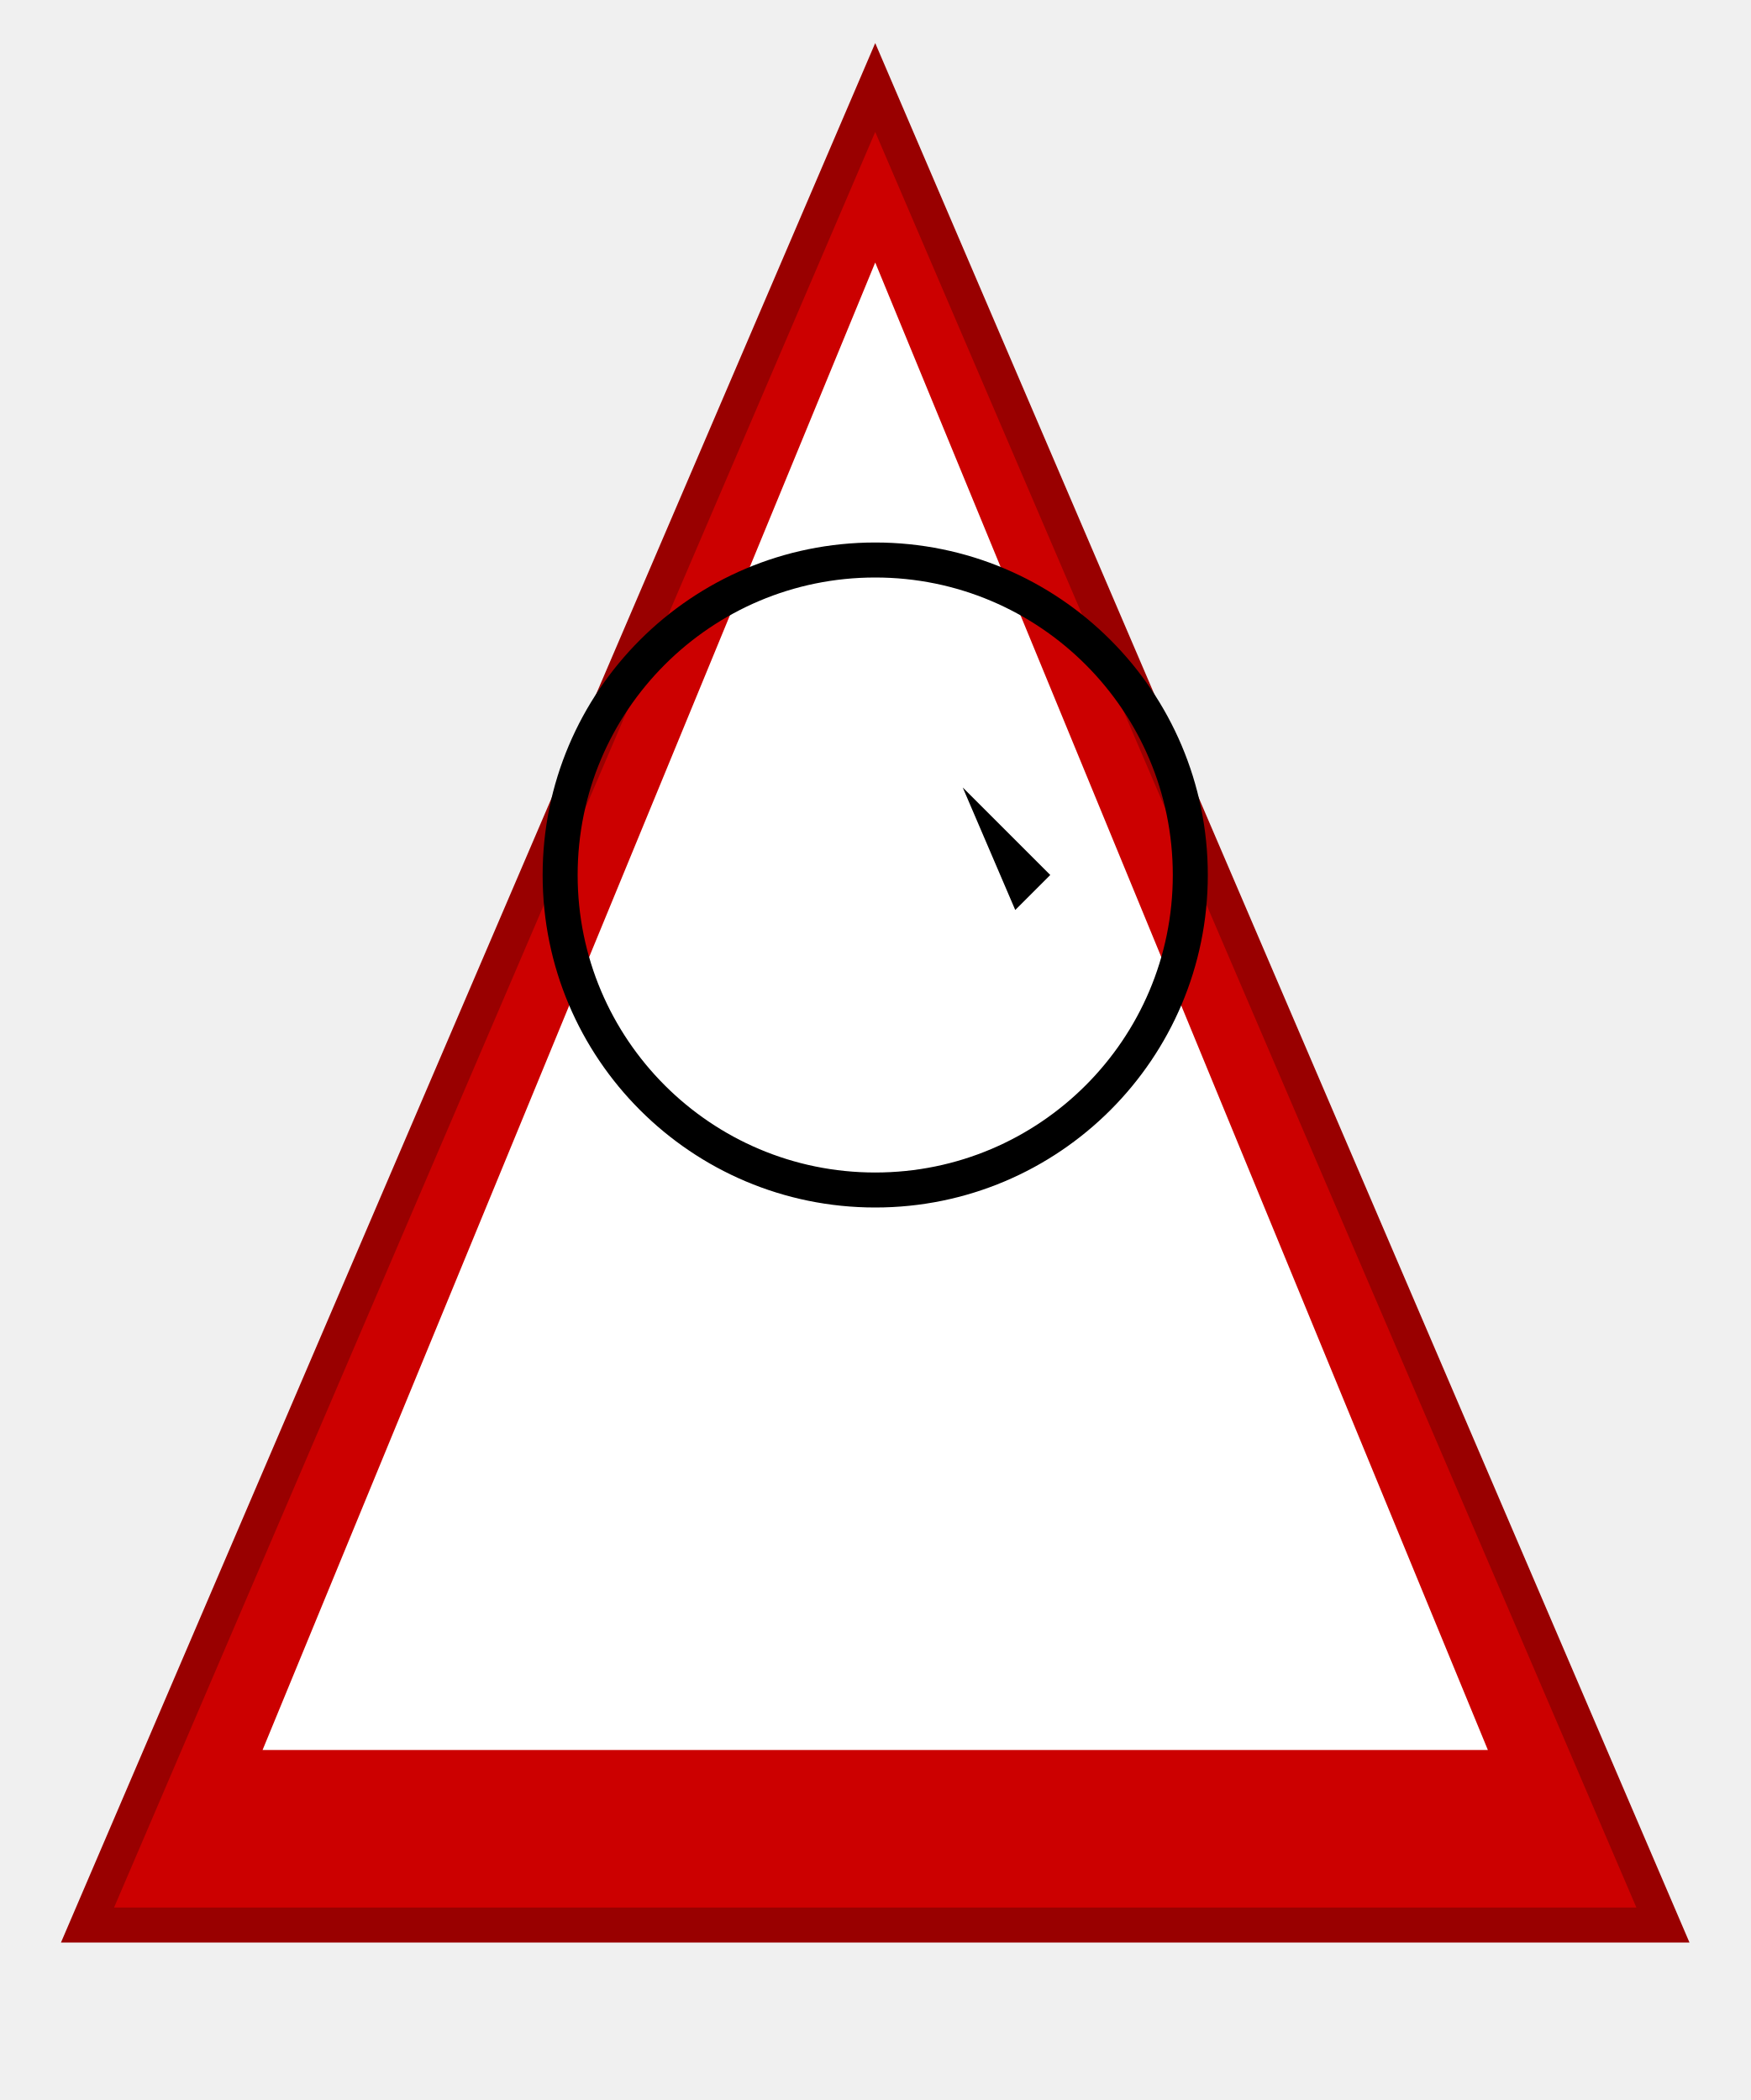
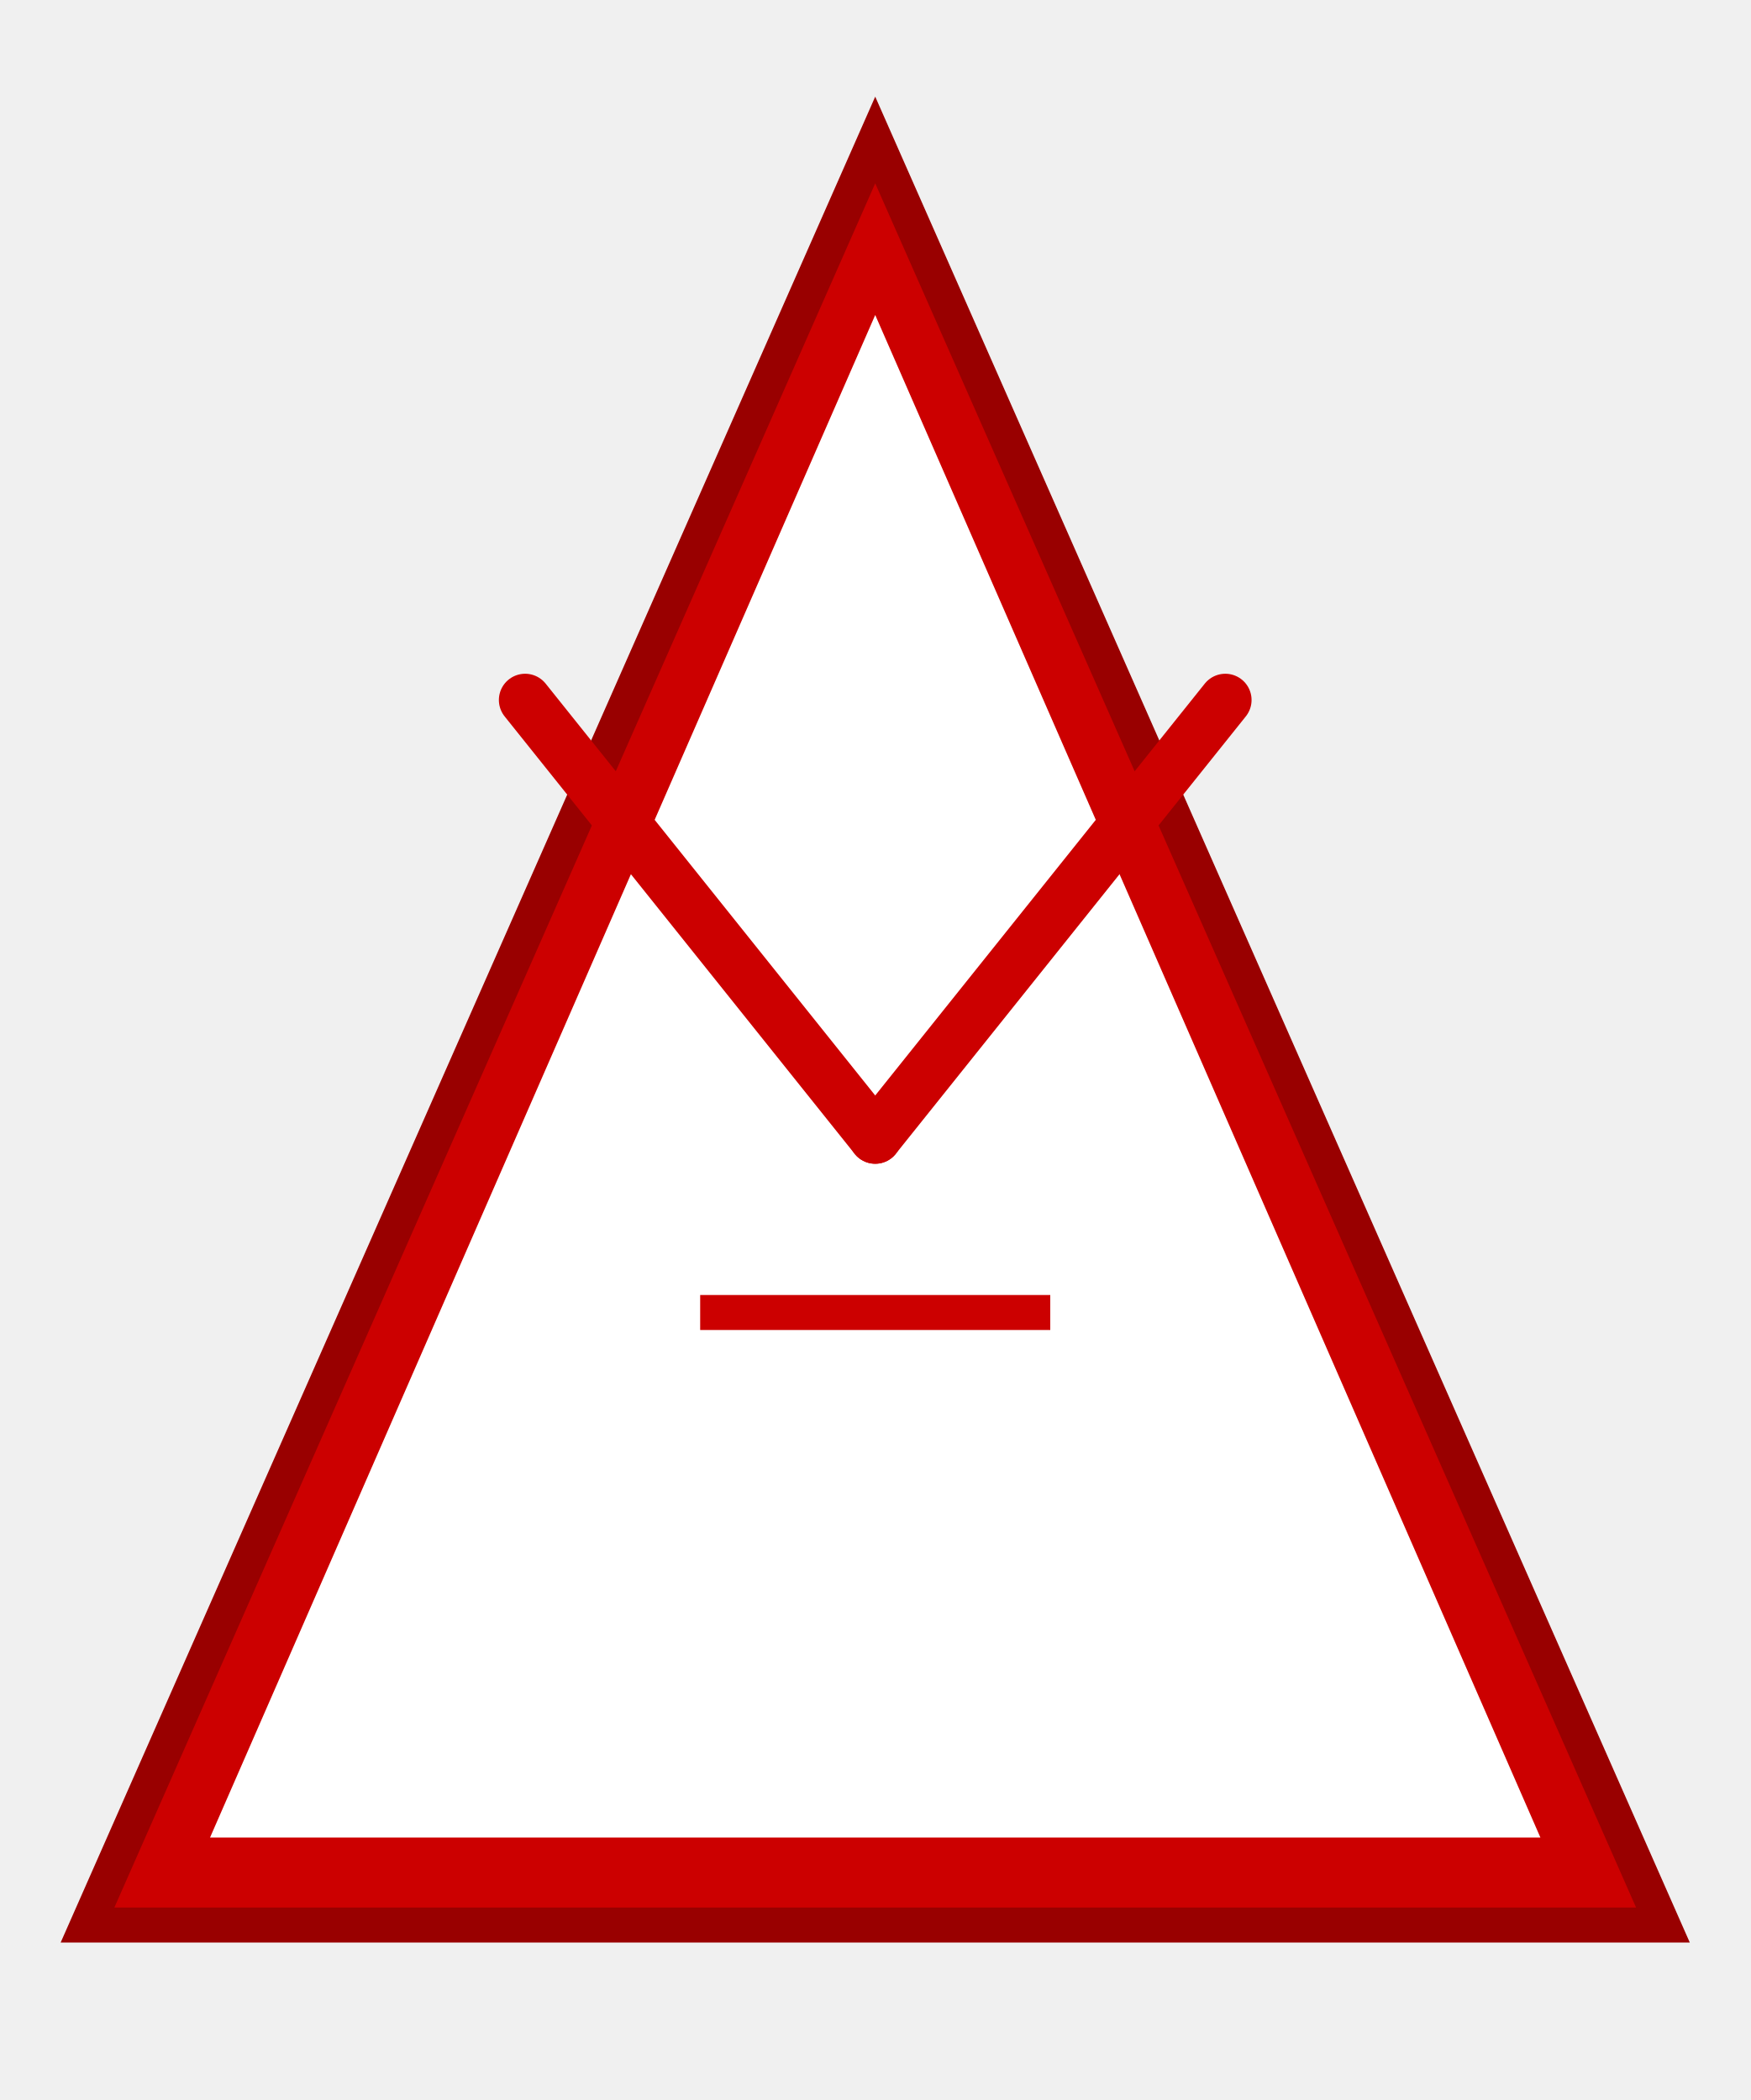
<svg xmlns="http://www.w3.org/2000/svg" viewBox="0 0 100 120">
-   <polygon points="50,5 95,110 5,110" fill="#CC0000" stroke="#990000" stroke-width="2" />
-   <polygon points="50,15 85,100 15,100" fill="white" />
-   <circle cx="50" cy="50" r="18" fill="none" stroke="#000" stroke-width="2" />
-   <polygon points="60,50 55,45 58,52" fill="#000" />
+   <polygon points="50,8 95,110 5,110" fill="#CC0000" stroke="#990000" stroke-width="2" />
+   <polygon points="50,18 88,105 12,105" fill="white" />
+   <line x1="30" y1="40" x2="50" y2="65" stroke="#CC0000" stroke-width="3" stroke-linecap="round" />
+   <line x1="70" y1="40" x2="50" y2="65" stroke="#CC0000" stroke-width="3" stroke-linecap="round" />
+   <line x1="40" y1="75" x2="60" y2="75" stroke="#CC0000" stroke-width="2" />
</svg>
